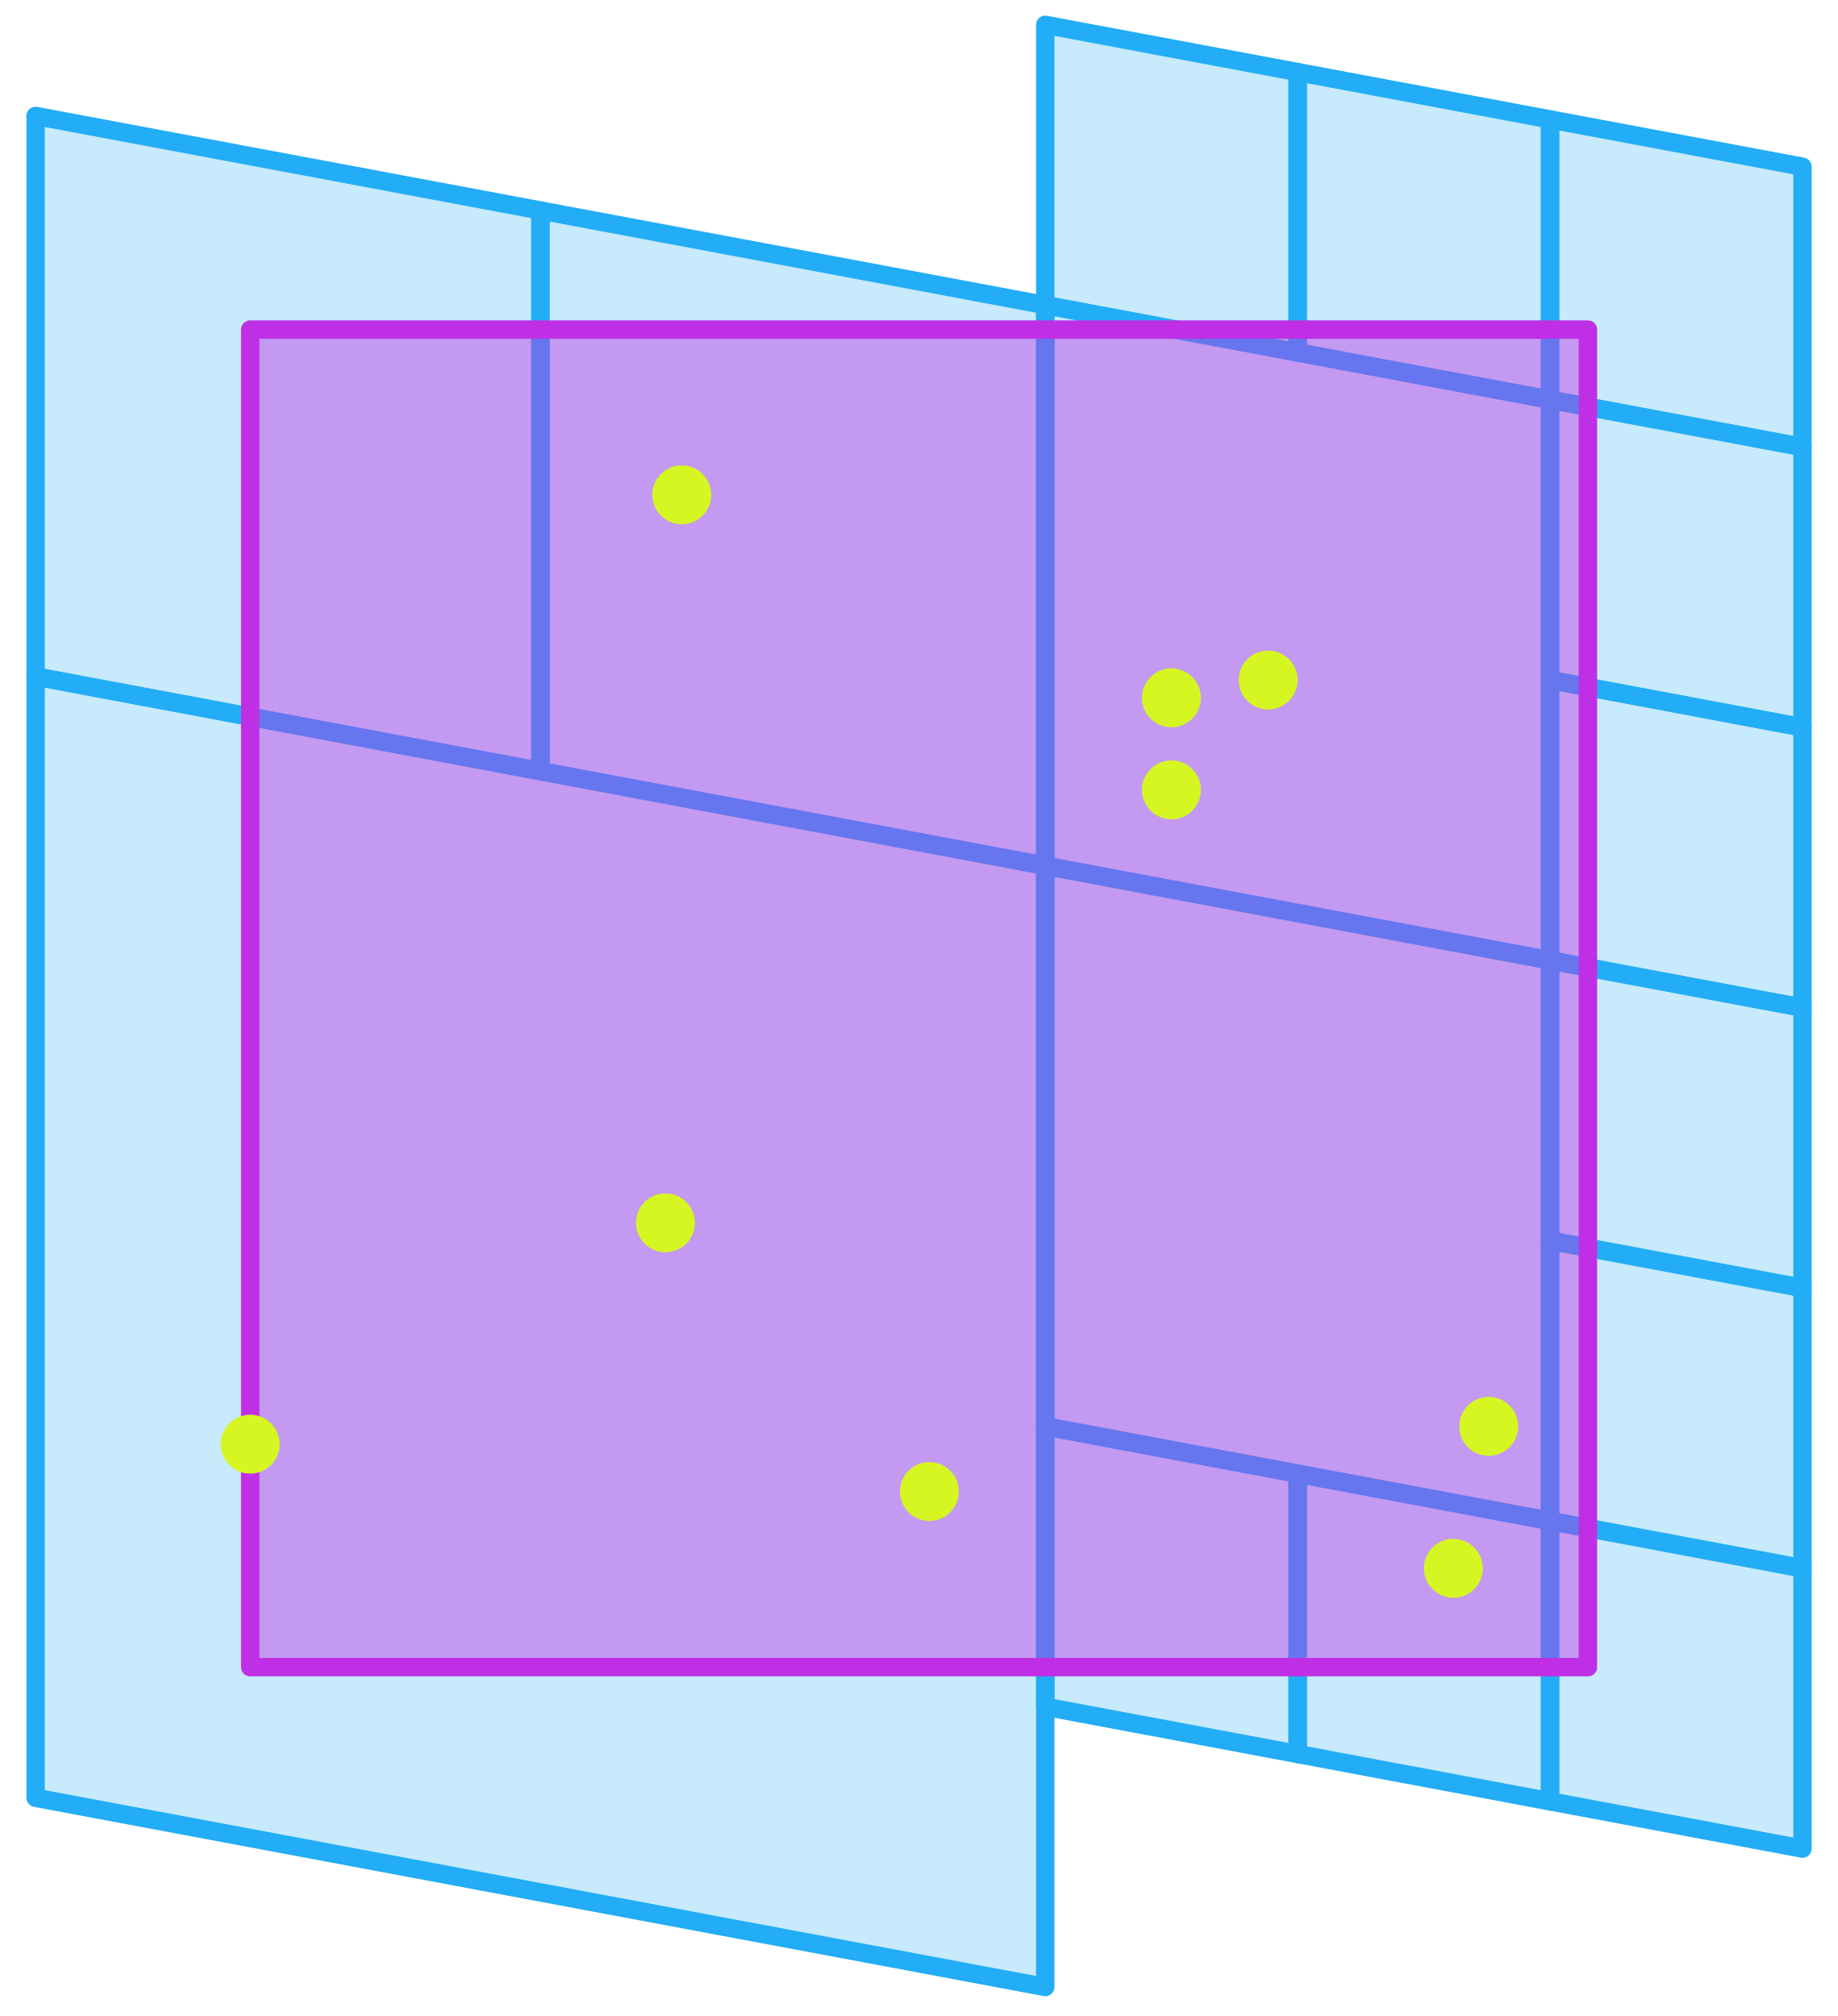
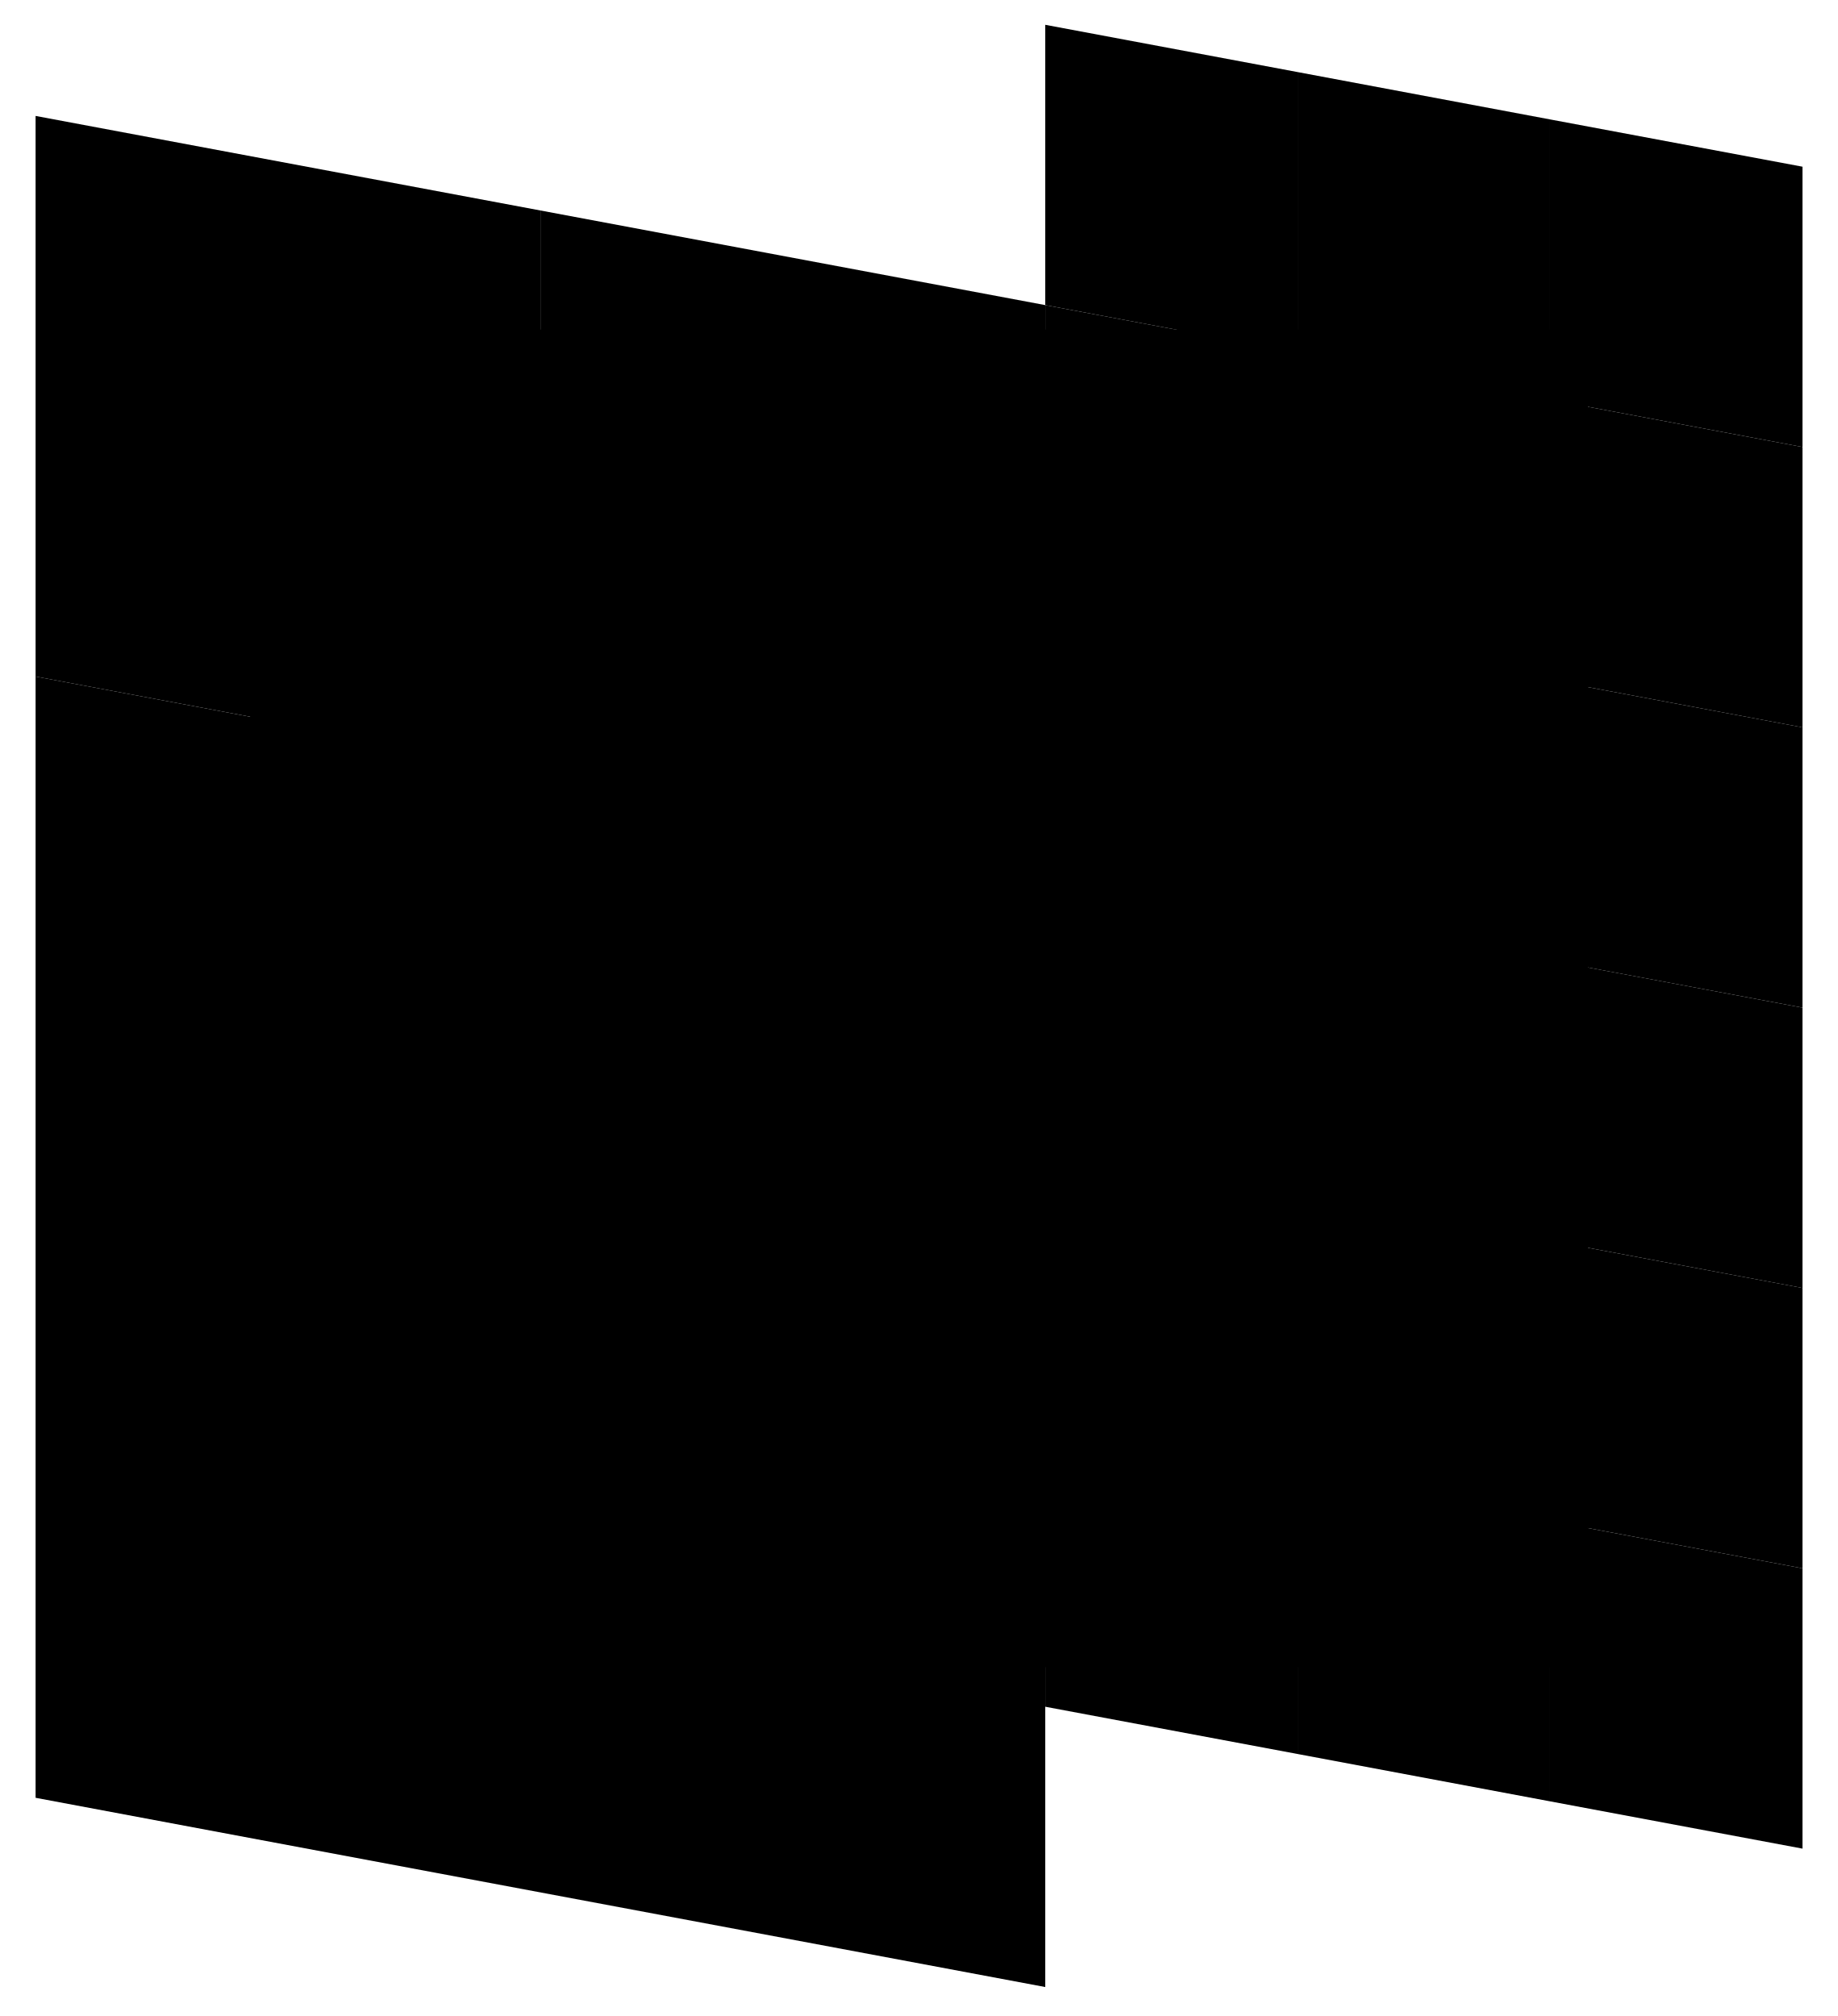
<svg xmlns="http://www.w3.org/2000/svg" version="1.1" id="geo-s2-cells-strict" x="0px" y="0px" viewBox="0 0 300 329.19" style="enable-background:new 0 0 300 329.19;" xml:space="preserve">
-   <style type="text/css">
- 	.st0{fill:#22ADF6;fill-opacity:0.25;stroke:#22ADF6;stroke-width:3;stroke-linejoin:round;stroke-miterlimit:10;}
- 	.st1{fill:#BF2FE5;fill-opacity:0.43;stroke:#BF2FE5;stroke-width:3;stroke-linejoin:round;stroke-miterlimit:10;}
- 	.st2{fill:#D6F622;}
- </style>
  <g>
-     <polygon class="st0" points="170.66,324.46 5.81,293.56 5.81,110.47 170.66,141.37  " />
-     <polygon class="st0" points="88.24,125.92 5.81,110.47 5.81,18.93 88.24,34.37  " />
-     <polygon class="st0" points="170.66,141.37 88.24,125.92 88.24,34.37 170.66,49.82  " />
-     <polygon class="st0" points="253.08,156.82 170.66,141.37 170.66,49.82 253.08,65.27  " />
-     <polygon class="st0" points="253.08,248.36 170.66,232.91 170.66,141.37 253.08,156.82  " />
-     <polygon class="st0" points="211.87,286.41 170.66,278.69 170.66,232.91 211.87,240.64  " />
-     <polygon class="st0" points="253.08,294.14 211.87,286.41 211.87,240.64 253.08,248.36  " />
-     <polygon class="st0" points="294.29,301.86 253.08,294.14 253.08,248.36 294.29,256.09  " />
-     <polygon class="st0" points="294.29,256.09 253.08,248.36 253.08,202.59 294.29,210.31  " />
-     <polygon class="st0" points="294.29,210.31 253.08,202.59 253.08,156.82 294.29,164.54  " />
-     <polygon class="st0" points="294.29,164.54 253.08,156.82 253.08,111.04 294.29,118.77  " />
-     <polygon class="st0" points="294.29,118.77 253.08,111.04 253.08,65.27 294.29,72.99  " />
-     <polygon class="st0" points="294.29,72.99 253.08,65.27 253.08,19.5 294.29,27.22  " />
-     <polygon class="st0" points="253.08,65.27 211.87,57.55 211.87,11.77 253.08,19.5  " />
-     <polygon class="st0" points="211.87,57.55 170.66,49.82 170.66,4.05 211.87,11.77  " />
+     <polygon class="geo-cell" points="170.66,324.46 5.81,293.56 5.81,110.47 170.66,141.37  " />
+     <polygon class="geo-cell" points="88.24,125.92 5.81,110.47 5.81,18.93 88.24,34.37  " />
+     <polygon class="geo-cell" points="170.66,141.37 88.24,125.92 88.24,34.37 170.66,49.82  " />
+     <polygon class="geo-cell" points="253.08,156.82 170.66,141.37 170.66,49.82 253.08,65.27  " />
+     <polygon class="geo-cell" points="253.08,248.36 170.66,232.91 170.66,141.37 253.08,156.82  " />
+     <polygon class="geo-cell" points="211.87,286.41 170.66,278.69 170.66,232.91 211.87,240.64  " />
+     <polygon class="geo-cell" points="253.08,294.14 211.87,286.41 211.87,240.64 253.08,248.36  " />
+     <polygon class="geo-cell" points="294.29,301.86 253.08,294.14 253.08,248.36 294.29,256.09  " />
+     <polygon class="geo-cell" points="294.29,256.09 253.08,248.36 253.08,202.59 294.29,210.31  " />
+     <polygon class="geo-cell" points="294.29,210.31 253.08,202.59 253.08,156.82 294.29,164.54  " />
+     <polygon class="geo-cell" points="294.29,164.54 253.08,156.82 253.08,111.04 294.29,118.77  " />
+     <polygon class="geo-cell" points="294.29,118.77 253.08,111.04 253.08,65.27 294.29,72.99  " />
+     <polygon class="geo-cell" points="294.29,72.99 253.08,65.27 253.08,19.5 294.29,27.22  " />
+     <polygon class="geo-cell" points="253.08,65.27 211.87,57.55 211.87,11.77 253.08,19.5  " />
+     <polygon class="geo-cell" points="211.87,57.55 170.66,49.82 170.66,4.05 211.87,11.77  " />
  </g>
-   <rect x="40.85" y="53.82" class="st1" width="218.41" height="218.41" />
-   <circle class="st2" cx="111.31" cy="80.8" r="4.81" />
-   <circle class="st2" cx="108.65" cy="199.68" r="4.81" />
-   <circle class="st2" cx="40.85" cy="235.82" r="4.81" />
-   <circle class="st2" cx="207.05" cy="111.04" r="4.81" />
-   <circle class="st2" cx="191.26" cy="128.98" r="4.81" />
-   <circle class="st2" cx="151.74" cy="243.55" r="4.81" />
-   <circle class="st2" cx="237.29" cy="256.09" r="4.81" />
-   <circle class="st2" cx="243.06" cy="232.91" r="4.81" />
-   <circle class="st2" cx="191.26" cy="113.95" r="4.81" />
+   <rect x="40.85" y="53.82" class="geo-region" width="218.41" height="218.41" />
+   <circle class="geo-point" cx="111.31" cy="80.8" r="4.81" />
+   <circle class="geo-point" cx="108.65" cy="199.68" r="4.81" />
+   <circle class="geo-point" cx="40.85" cy="235.82" r="4.81" />
+   <circle class="geo-point" cx="207.05" cy="111.04" r="4.81" />
+   <circle class="geo-point" cx="191.26" cy="128.98" r="4.81" />
+   <circle class="geo-point" cx="151.74" cy="243.55" r="4.81" />
+   <circle class="geo-point" cx="237.29" cy="256.09" r="4.81" />
+   <circle class="geo-point" cx="243.06" cy="232.91" r="4.81" />
+   <circle class="geo-point" cx="191.26" cy="113.95" r="4.81" />
</svg>
